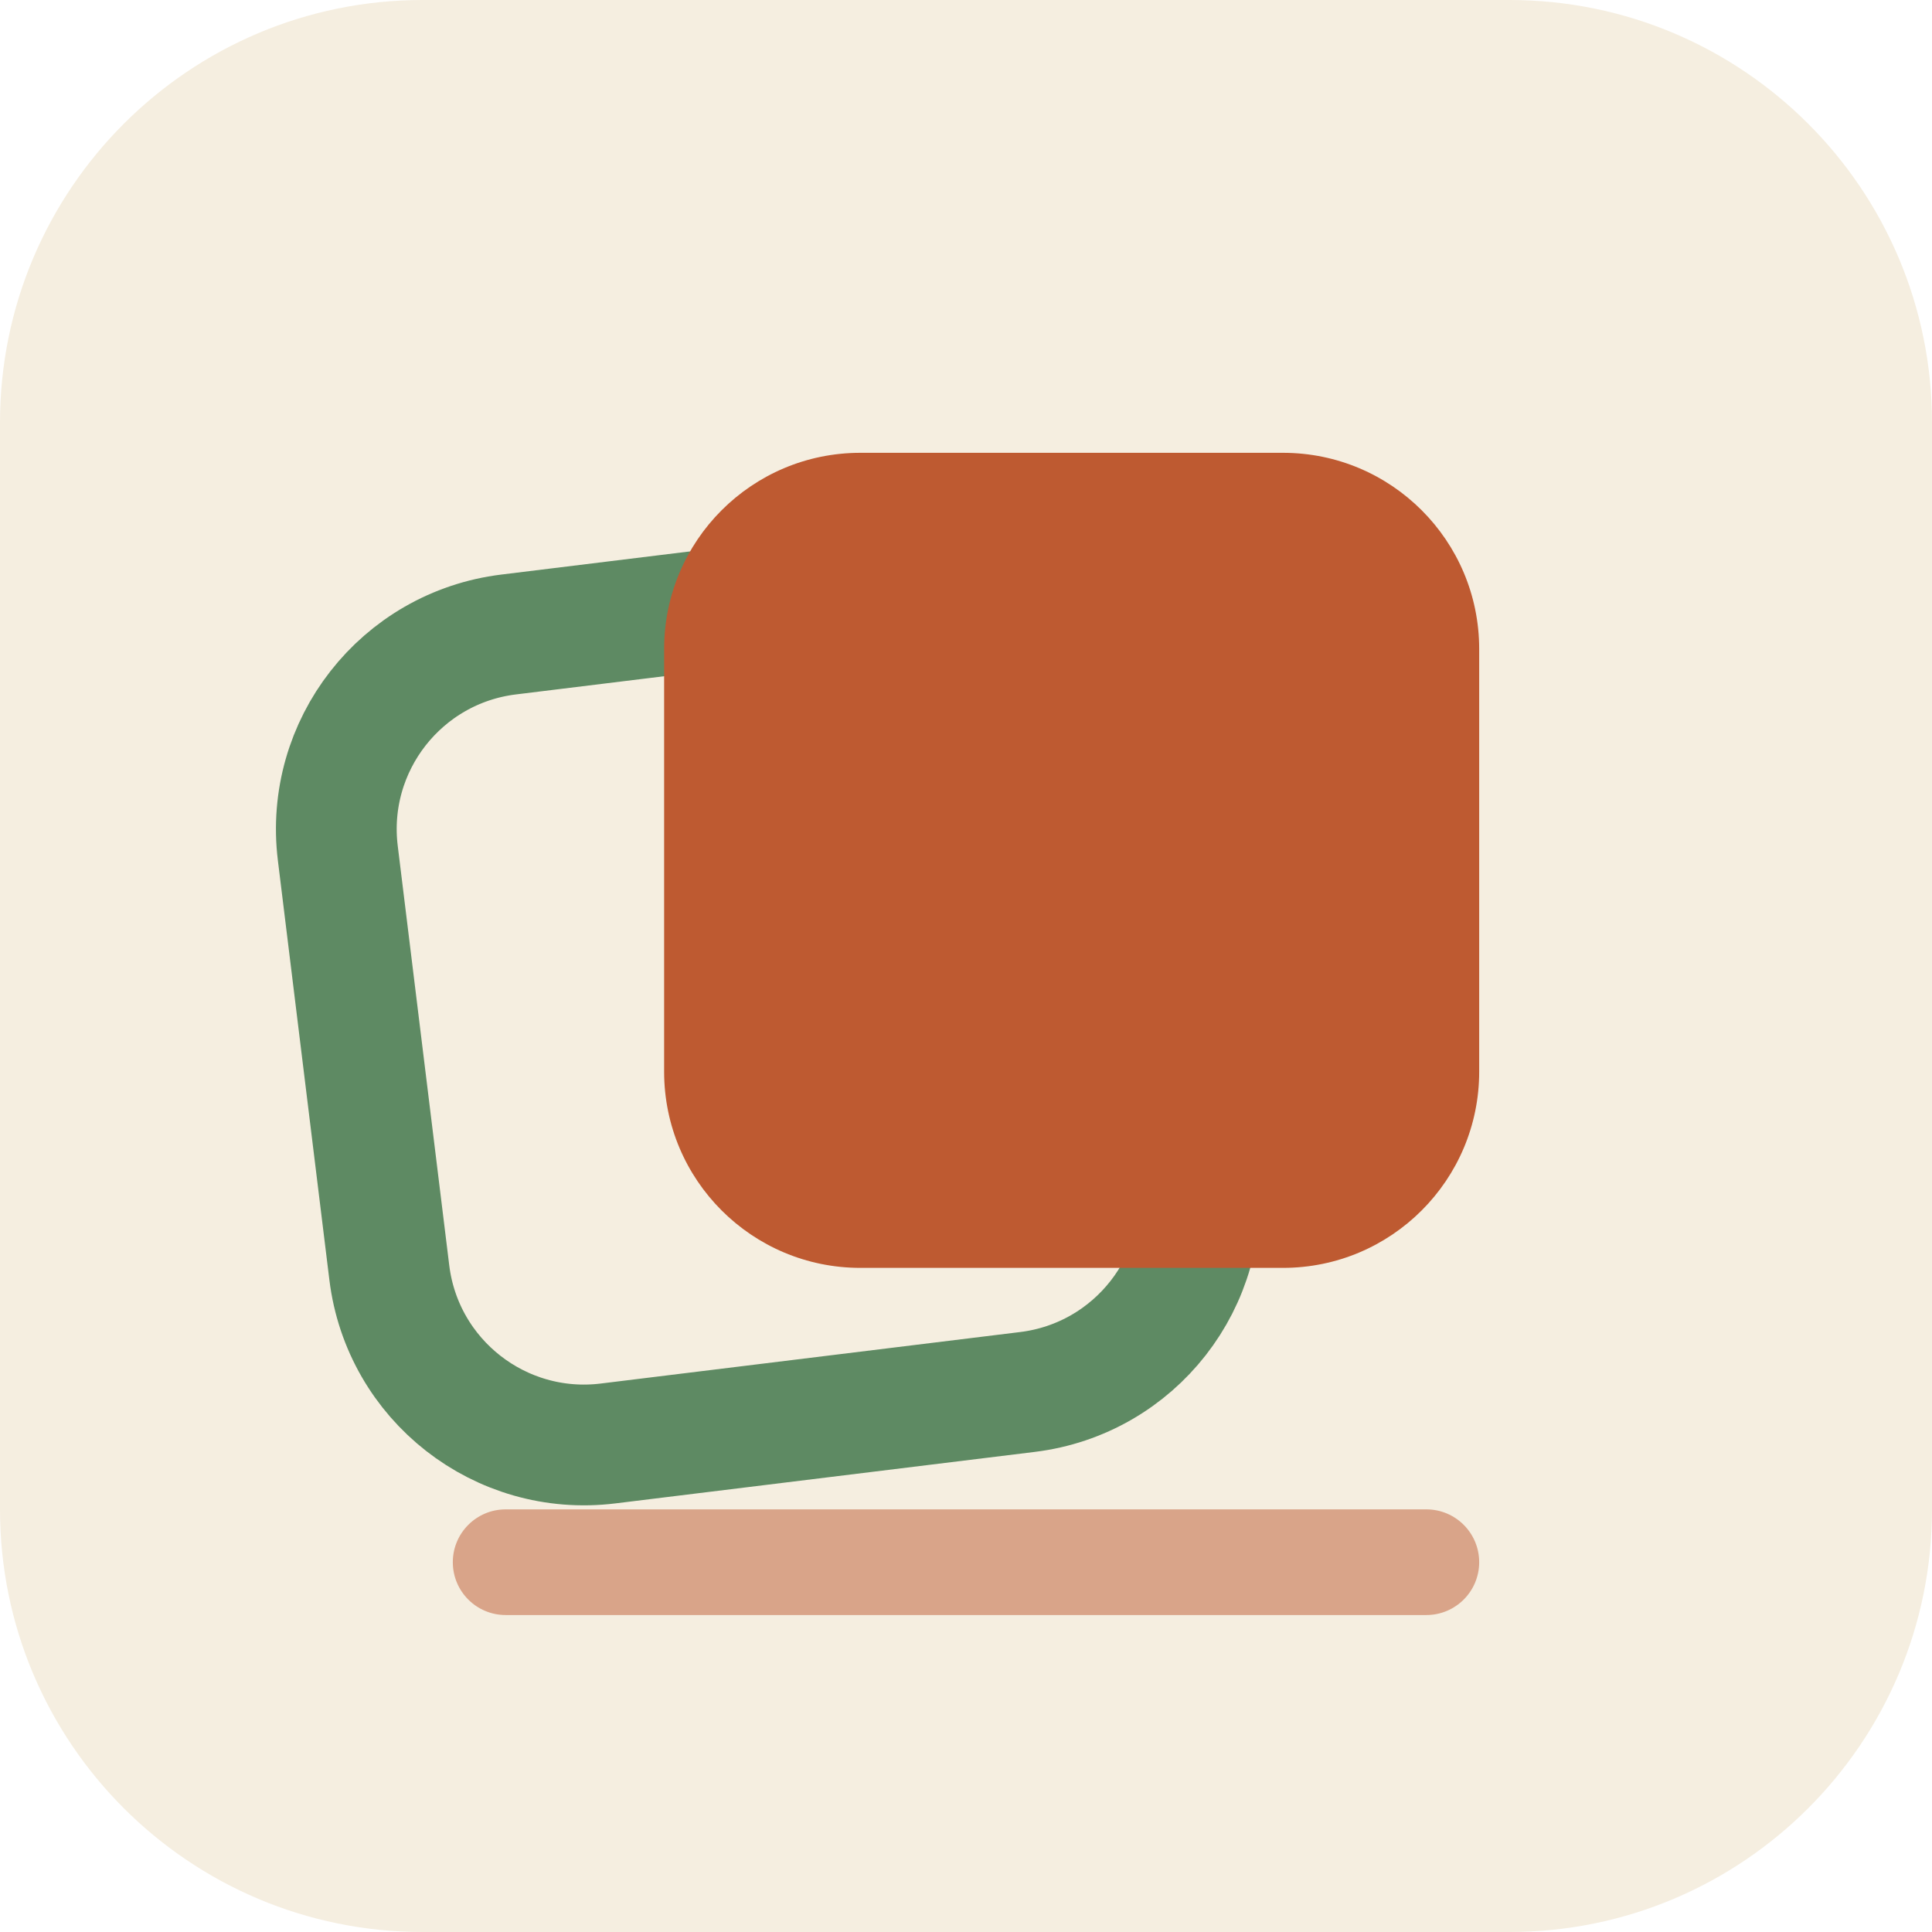
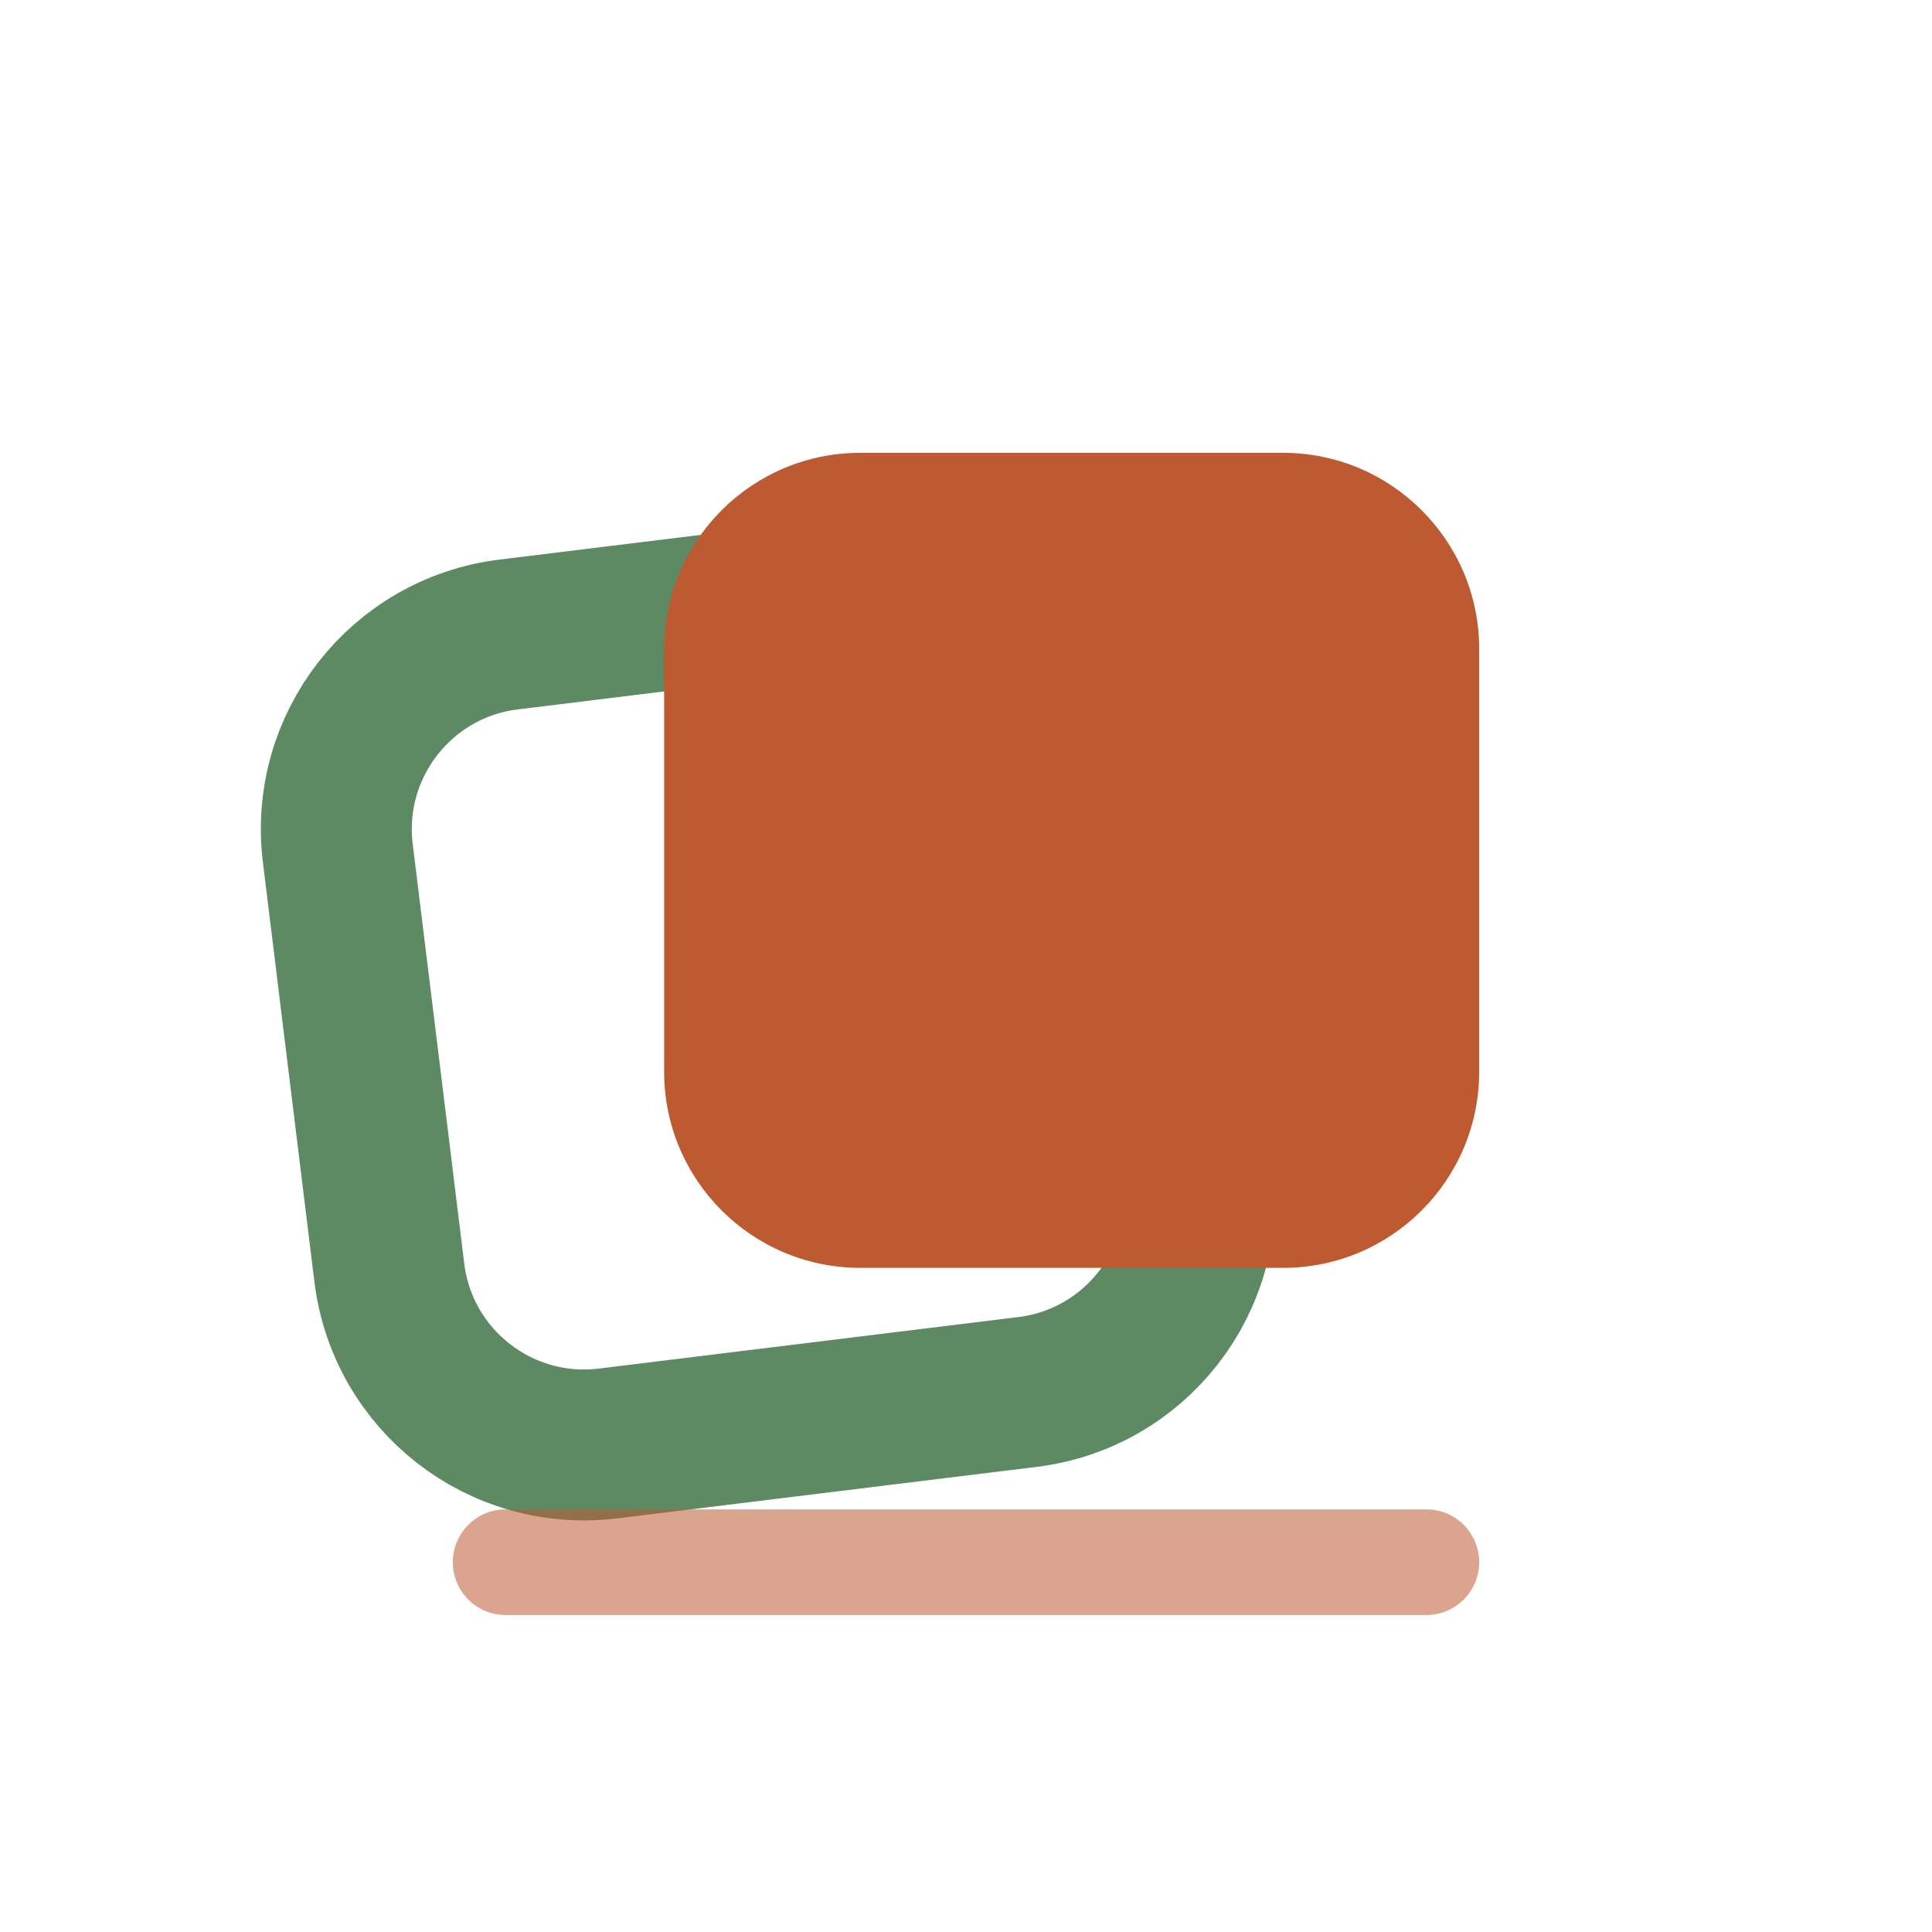
<svg xmlns="http://www.w3.org/2000/svg" viewBox="0 0 64 64" role="img" aria-label="Kanzen">
-   <rect width="64" height="64" rx="14" fill="#f5eee0" />
  <g transform="rotate(-7 26 34)">
-     <rect x="12" y="20" width="27" height="27" rx="6.5" fill="none" stroke="#5e8a63" stroke-width="4" />
+     <rect x="12" y="20" width="27" height="27" rx="6.5" fill="none" stroke="#5e8a63" stroke-width="5" />
  </g>
  <rect x="22" y="15" width="27" height="27" rx="6.5" fill="#be5a31" />
-   <rect x="15" y="50" width="34" height="3.5" rx="1.75" fill="#be5a31" opacity="0.5" />
+   <rect x="15" y="50" width="34" height="3.5" rx="1.75" fill="#be5a31" opacity="0.55" />
</svg>
